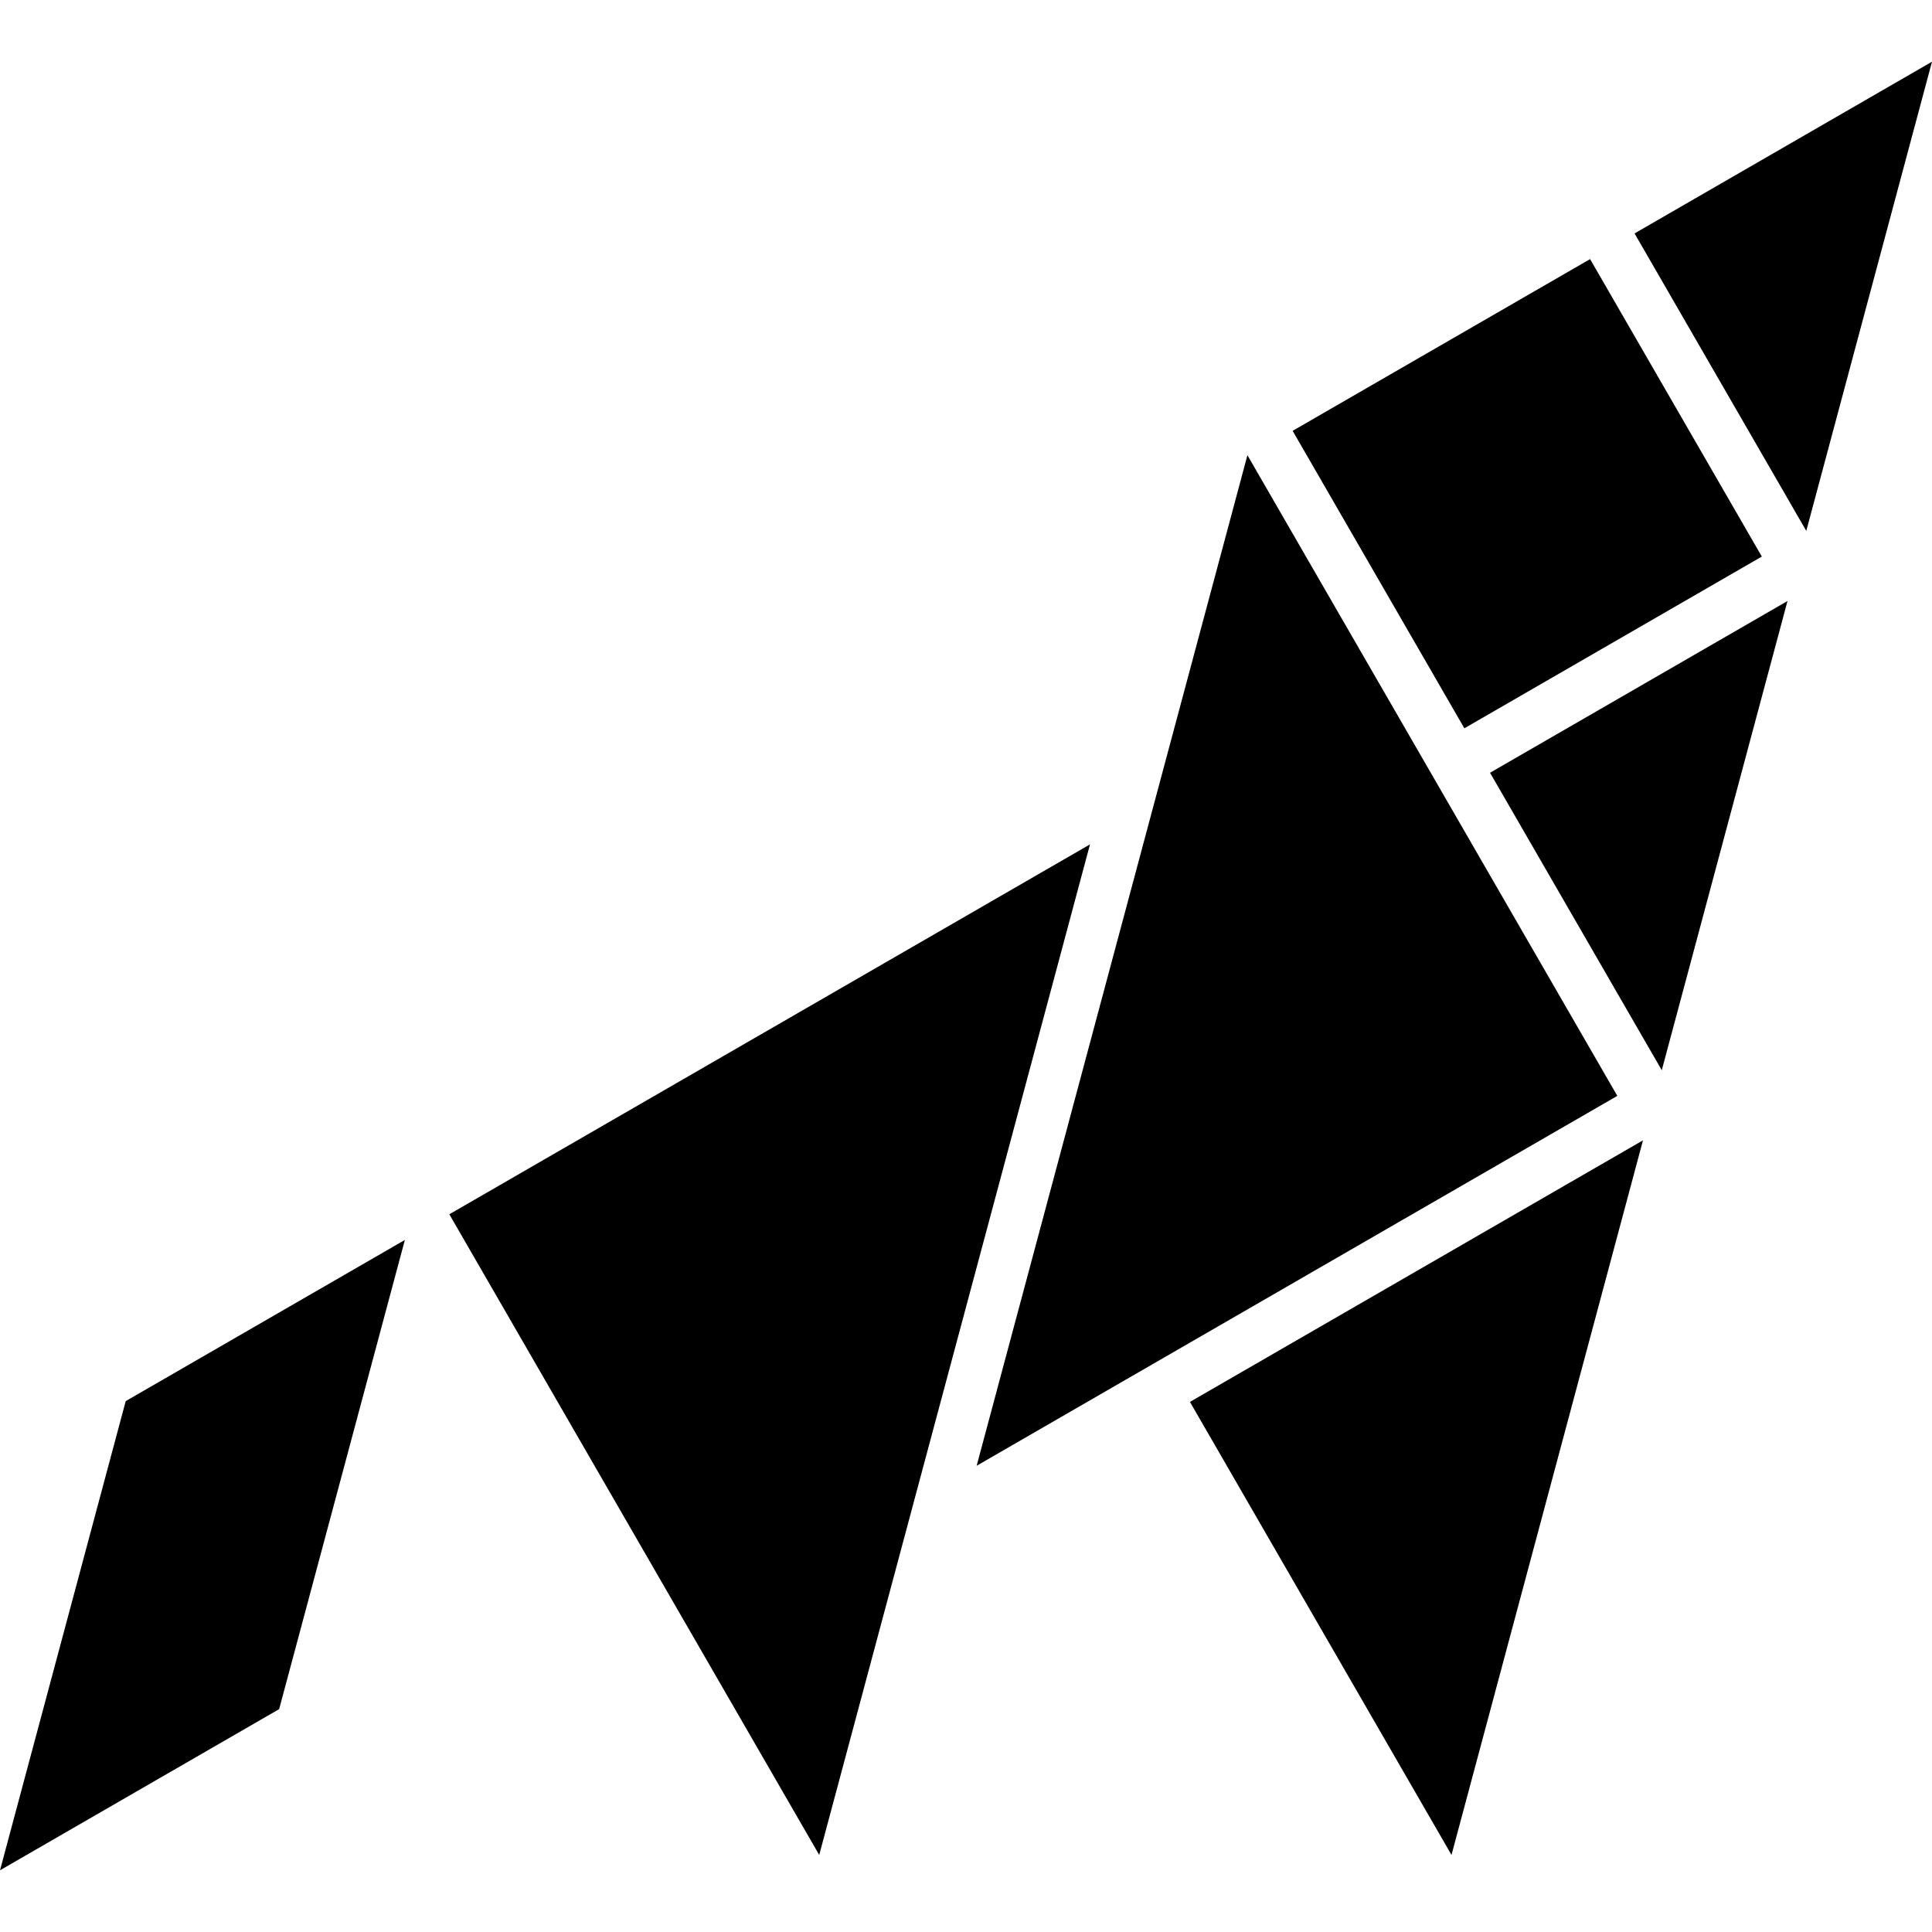
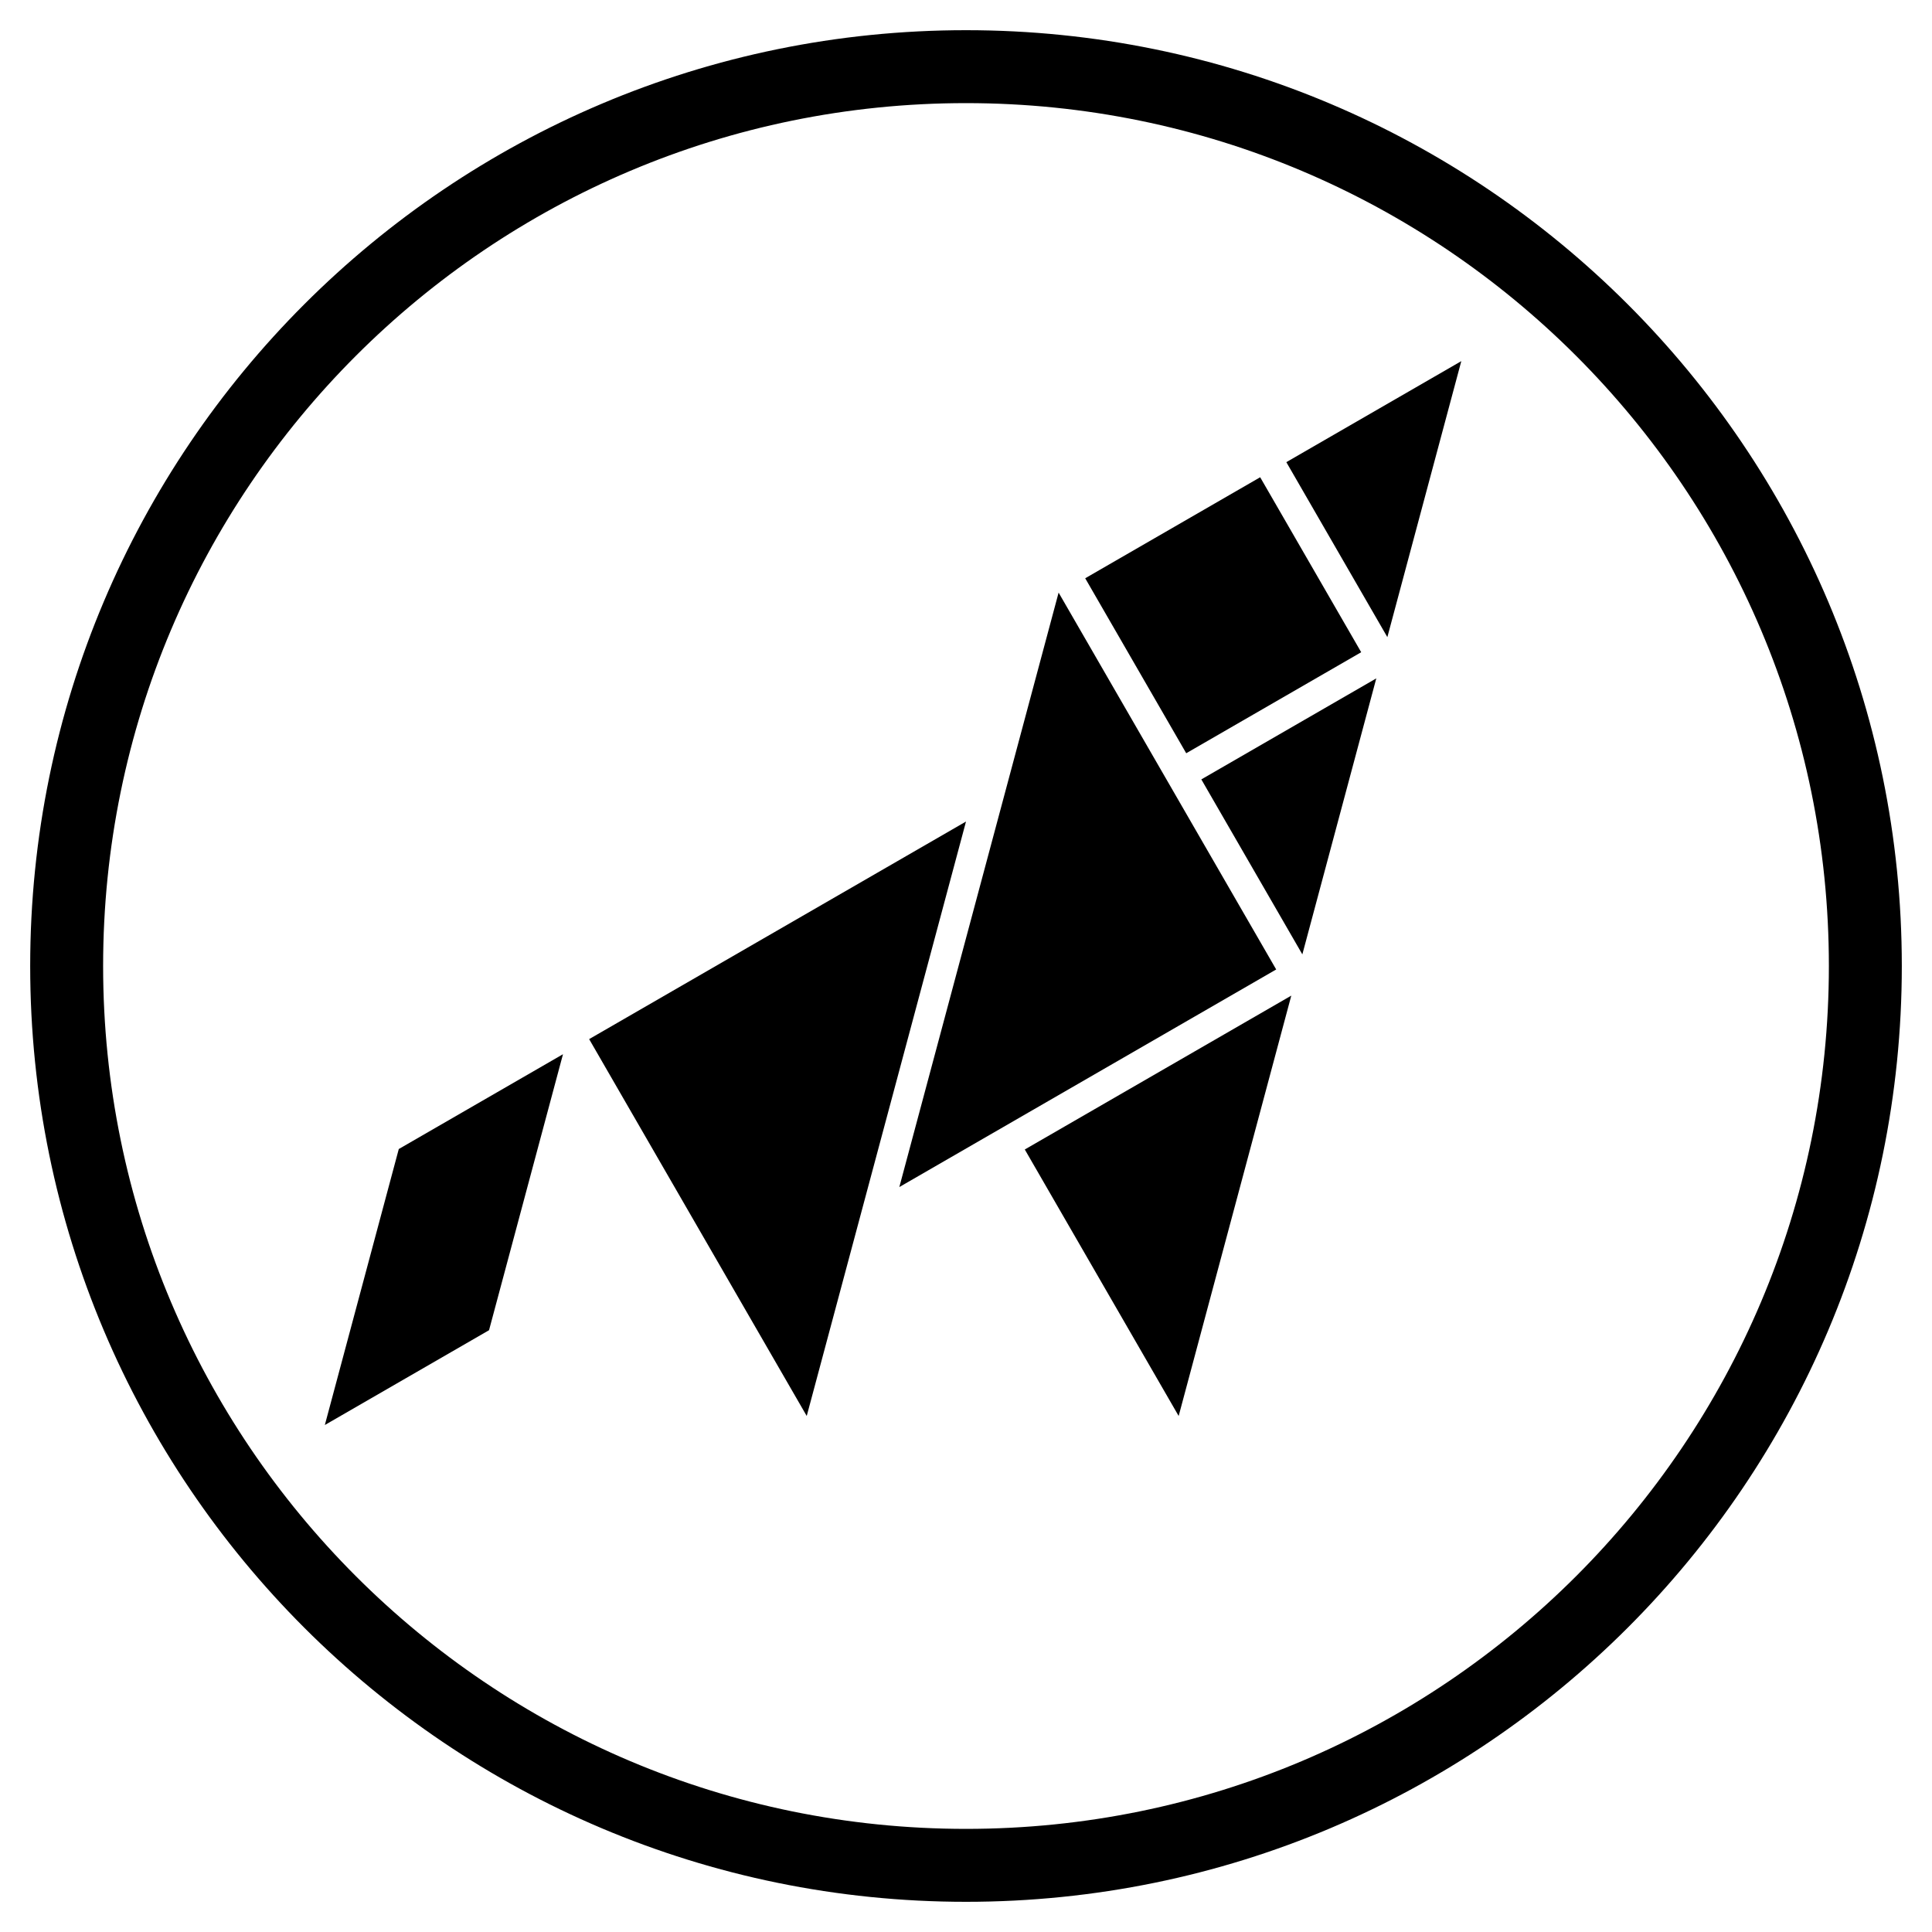
- <svg xmlns="http://www.w3.org/2000/svg" viewBox="0 0 96 96" width="96" height="96">
-   <g transform="matrix(0.09283104,0,0,0.09283104,104.2276,52.41391)">
-     <polygon points="0,190 280,-90 -280,-90 " transform="matrix(-0.258819,0.9659258,0.9659258,0.258819,-440.5973,-27.20574)" />
-     <polygon points="198,-66 -198,-66 0,132 " transform="matrix(0.258819,-0.9659258,-0.9659258,-0.258819,-358.329,219.9391)" />
-     <polygon points="0,-130 130,0 0,130 -130,0 " transform="matrix(0.258819,-0.9659258,-0.9659258,-0.258819,-305.2907,-300.3549)" />
-     <polygon points="69,61 191,-61 -69,-61 -191,61 " transform="matrix(-0.258819,0.9659258,0.9659258,0.258819,-1014.41,267.7895)" />
-     <polygon points="-130,-44 0,86 130,-44 " transform="rotate(105,77.75536,-271.9221)" />
-     <polygon points="-130,-44 0,86 130,-44 " transform="matrix(0.258819,-0.9659258,-0.9659258,-0.258819,-242.1278,-128.7283)" />
-     <polygon points="0,190 280,-90 -280,-90 " transform="matrix(0.258819,-0.9659258,-0.9659258,-0.258819,-698.7306,134.5215)" />
+ <svg xmlns="http://www.w3.org/2000/svg" height="128" width="128" viewBox="0 0 128 128">
+   <circle r="59.584" cy="64" cx="64" fill="none" stroke="currentColor" stroke-width="4.832" />
+   <g transform="matrix(0.07280866,0,0,0.07280866,103.2681,62.63028)">
+     <path d="M 280,-90 H -280 L 0,190 Z" transform="matrix(-0.258819,0.9659258,0.9659258,0.258819,-440.5973,-27.20574)" fill="currentColor" />
+     <path d="M -198,-66 0,132 198,-66 Z" transform="matrix(0.258819,-0.9659258,-0.9659258,-0.258819,-358.329,219.9391)" fill="currentColor" />
+     <path d="M 130,0 0,130 -130,0 0,-130 Z" transform="matrix(0.258819,-0.9659258,-0.9659258,-0.258819,-305.2907,-300.3549)" fill="currentColor" />
+     <path d="M 191,-61 H -69 L -191,61 H 69 Z" transform="matrix(-0.258819,0.9659258,0.9659258,0.258819,-1014.41,267.7895)" fill="currentColor" />
+     <path d="M 0,86 130,-44 h -260 z" transform="rotate(105,77.75536,-271.9221)" fill="currentColor" />
+     <path d="M 0,86 130,-44 h -260 z" transform="matrix(0.258819,-0.9659258,-0.9659258,-0.258819,-242.1278,-128.7283)" fill="currentColor" />
+     <path d="M 280,-90 H -280 L 0,190 Z" transform="matrix(0.258819,-0.9659258,-0.9659258,-0.258819,-698.7306,134.5215)" fill="currentColor" />
  </g>
</svg>
